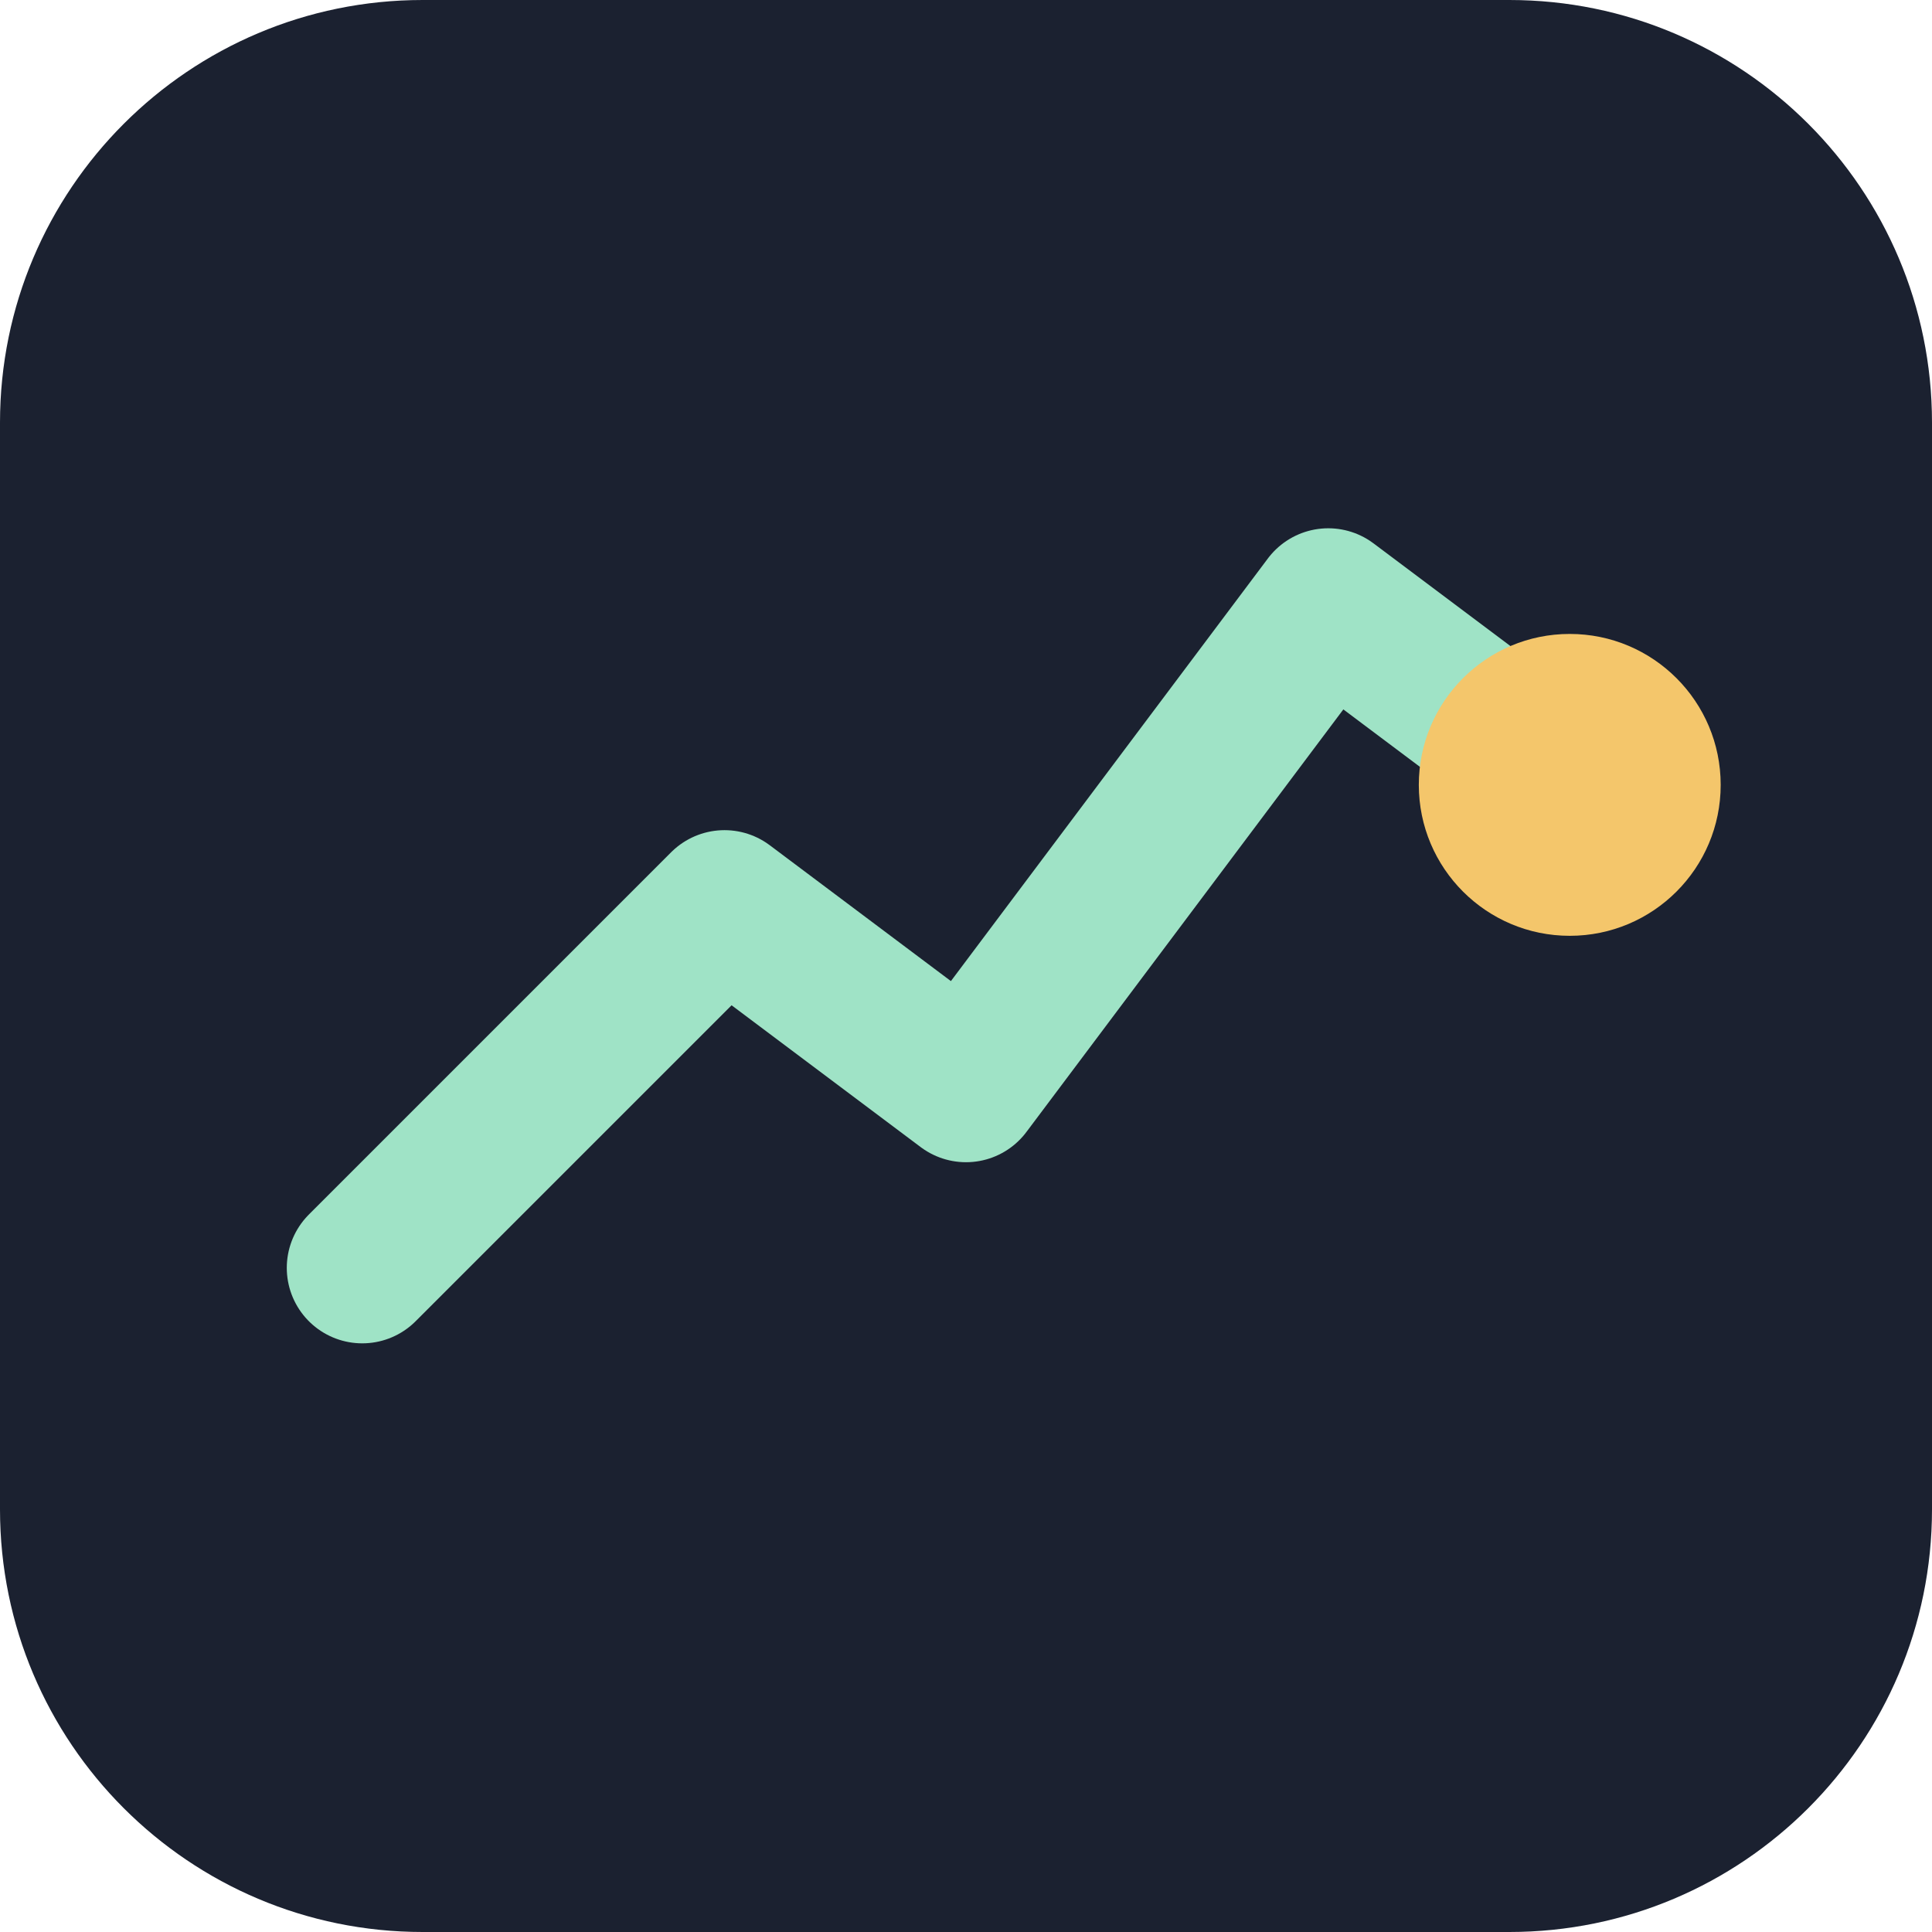
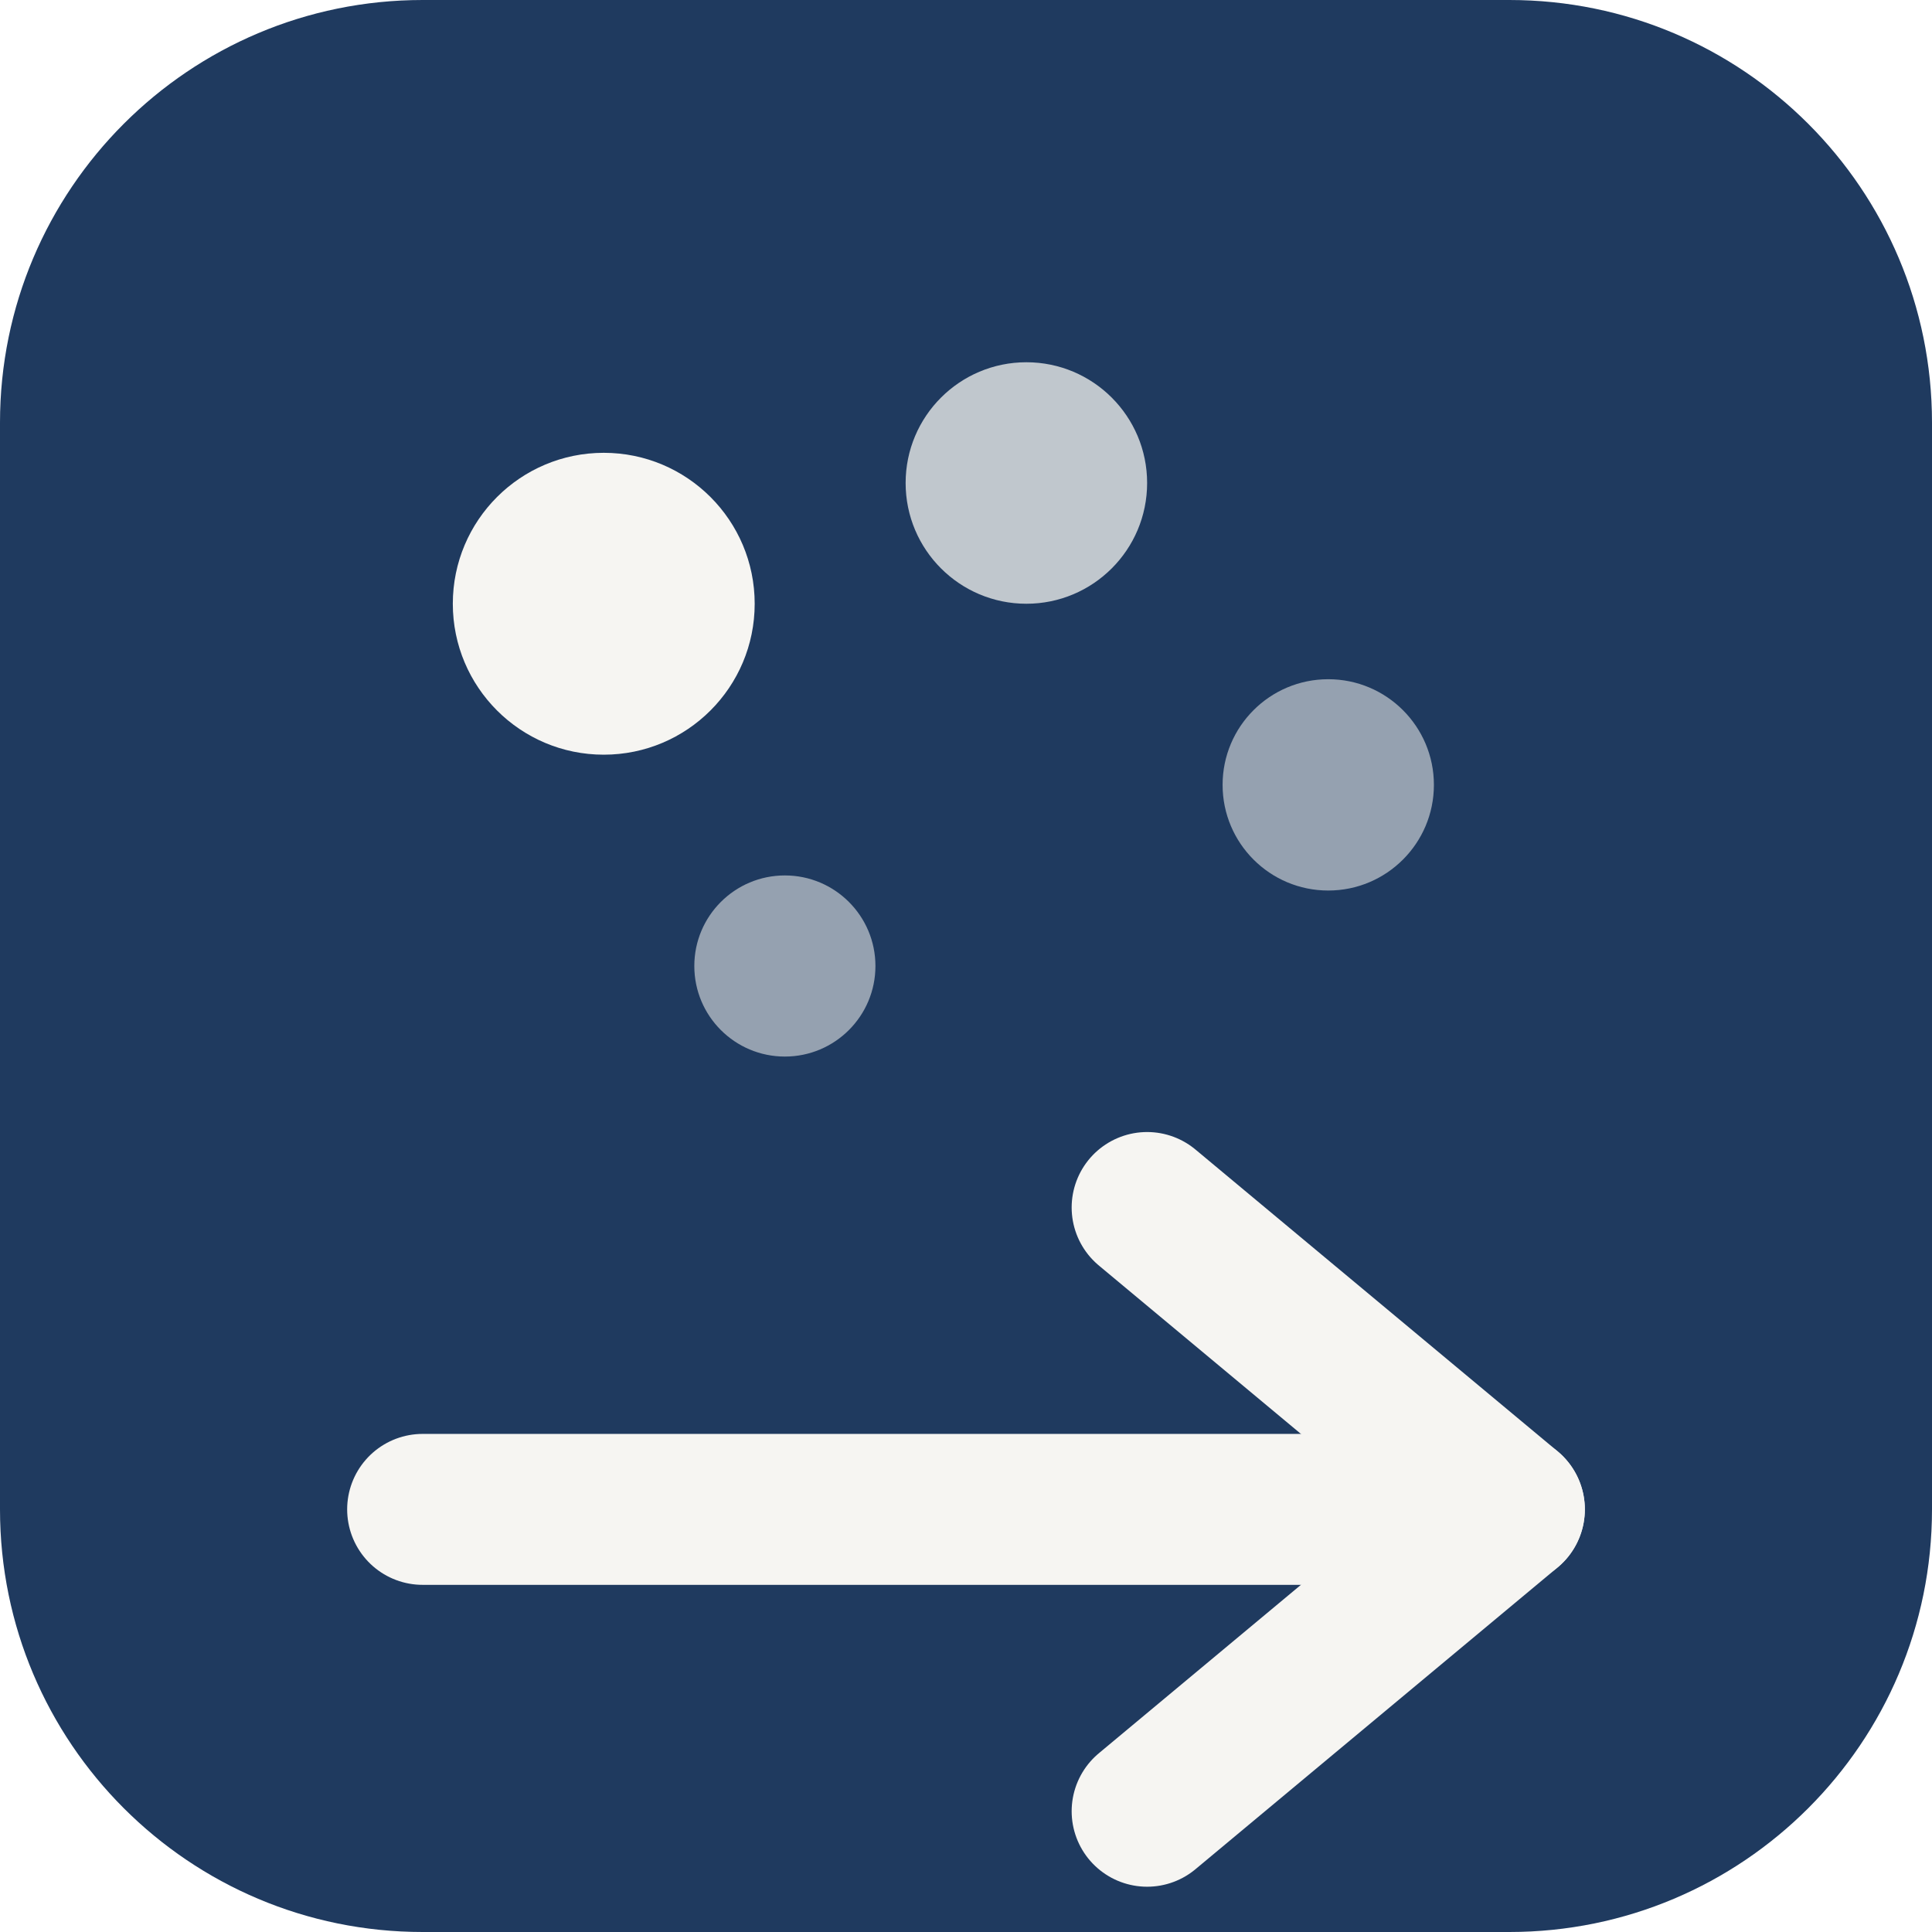
- <svg xmlns="http://www.w3.org/2000/svg" viewBox="0 0 64 64">
-   <rect width="64" height="64" rx="14" fill="#1b2130" />
-   <path d="M12 42 L24 30 L32 36 L44 20 L52 26" fill="none" stroke="#9fe3c6" stroke-width="5" stroke-linecap="round" stroke-linejoin="round" />
-   <circle cx="52" cy="26" r="5" fill="#f4c66b" />
+ <svg xmlns="http://www.w3.org/2000/svg" viewBox="0 0 64 64" width="64" height="64">
+   <rect width="64" height="64" rx="14" fill="#1f3a5f" />
+   <circle cx="20" cy="20" r="5" fill="#f6f5f2" />
+   <circle cx="34" cy="16" r="4" fill="#f6f5f2" opacity=".75" />
+   <circle cx="44" cy="26" r="3.5" fill="#f6f5f2" opacity=".55" />
+   <circle cx="26" cy="32" r="3" fill="#f6f5f2" opacity=".55" />
+   <path d="M14 50 L50 50" stroke="#f6f5f2" stroke-width="5" stroke-linecap="round" />
+   <path d="M38 40 L50 50 L38 60" fill="none" stroke="#f6f5f2" stroke-width="5" stroke-linecap="round" stroke-linejoin="round" />
</svg>
